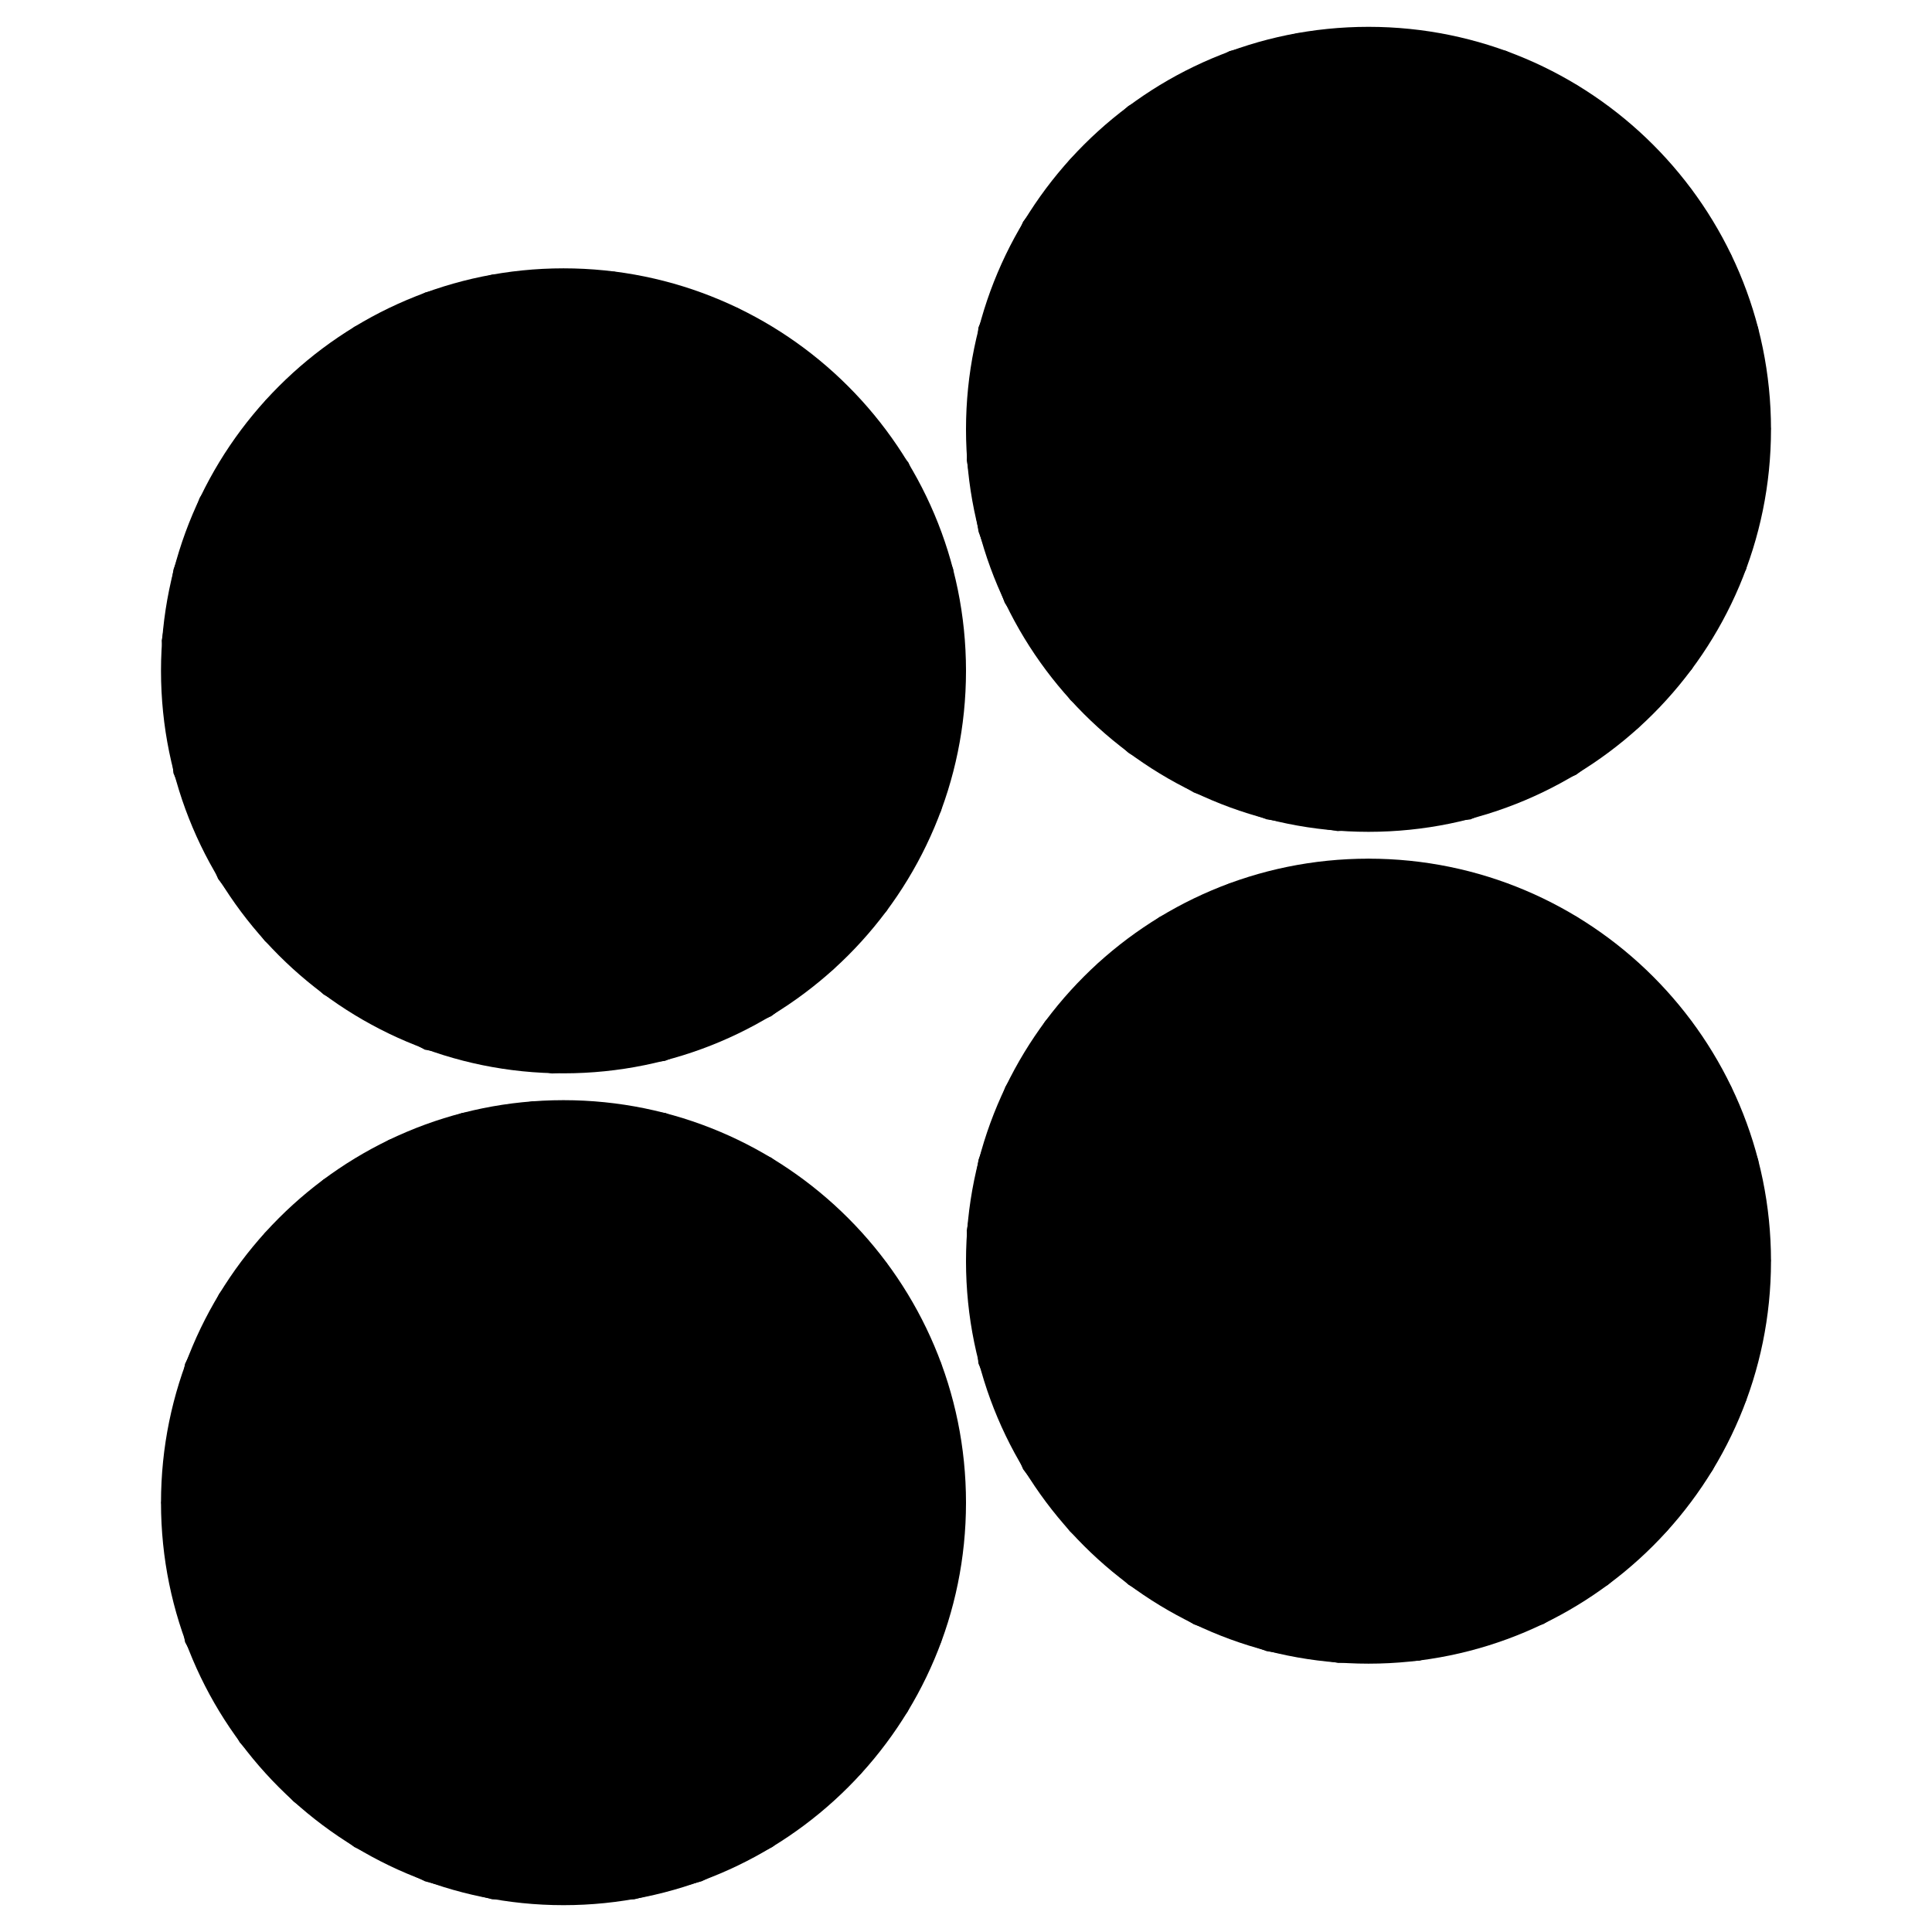
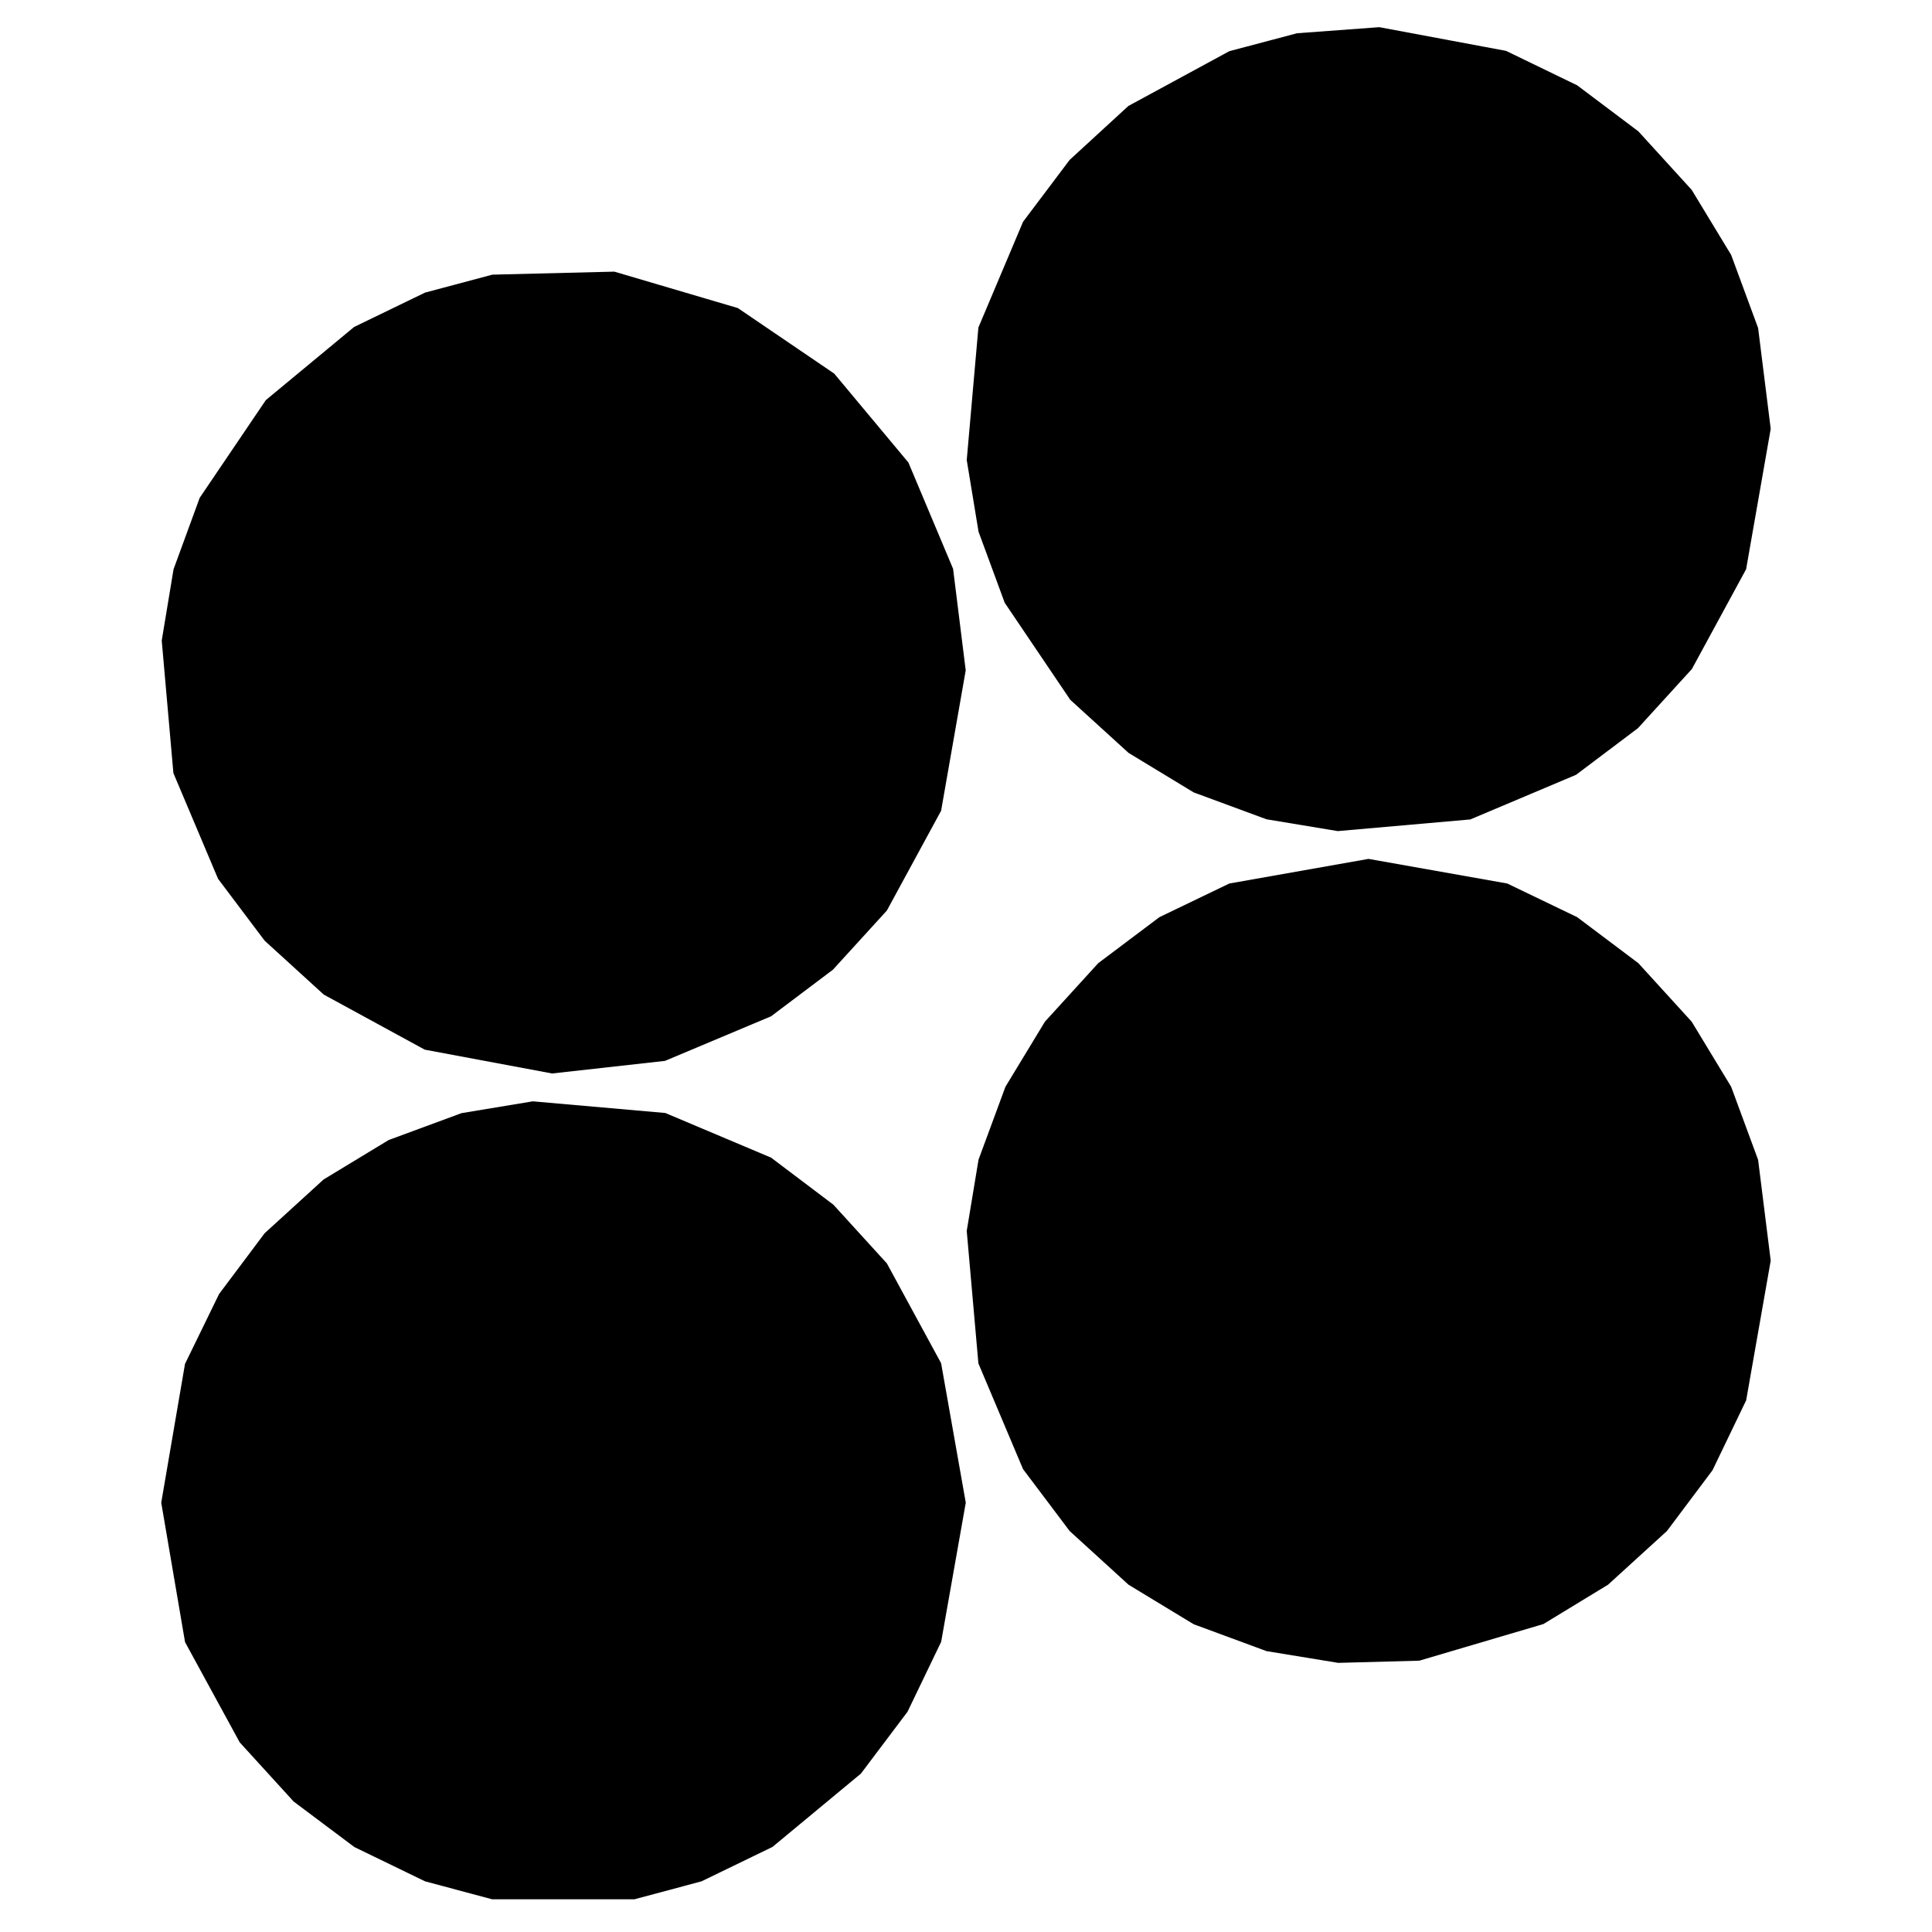
- <svg xmlns="http://www.w3.org/2000/svg" xmlns:xlink="http://www.w3.org/1999/xlink" width="72px" height="72px" viewBox="0 0 72 72" version="1.1">
-   <g id="Nouveau_symbole_2">
-     <defs>
-       <path id="Ellipse" d="M36 25 C36 16.716 29.284 10 21 10 12.716 10 6 16.716 6 25 6 33.284 12.716 40 21 40 29.284 40 36 33.284 36 25 Z" />
-     </defs>
-     <use id="Ellipse-1" xlink:href="#Ellipse" fill="#000000" fill-opacity="1" stroke="none" />
-     <defs>
-       <path id="stroke-path" d="M24.656 39.047 L28.484 37.438 30.703 35.766 32.641 33.641 34.594 30.047 35.484 24.969 35.031 21.328 33.422 17.5 30.75 14.297 27.281 11.938 22.828 10.625 18.422 10.734 16.016 11.375 13.469 12.609 10.281 15.25 7.891 18.781 6.953 21.344 6.531 23.891 6.953 28.688 8.563 32.5 10.234 34.719 12.359 36.656 16 38.641 20.594 39.5 Z" />
-     </defs>
-     <use id="Ellipse-2" stroke="#000000" stroke-opacity="1" stroke-linecap="round" fill="none" stroke-width="1" xlink:href="#stroke-path" />
-     <defs>
-       <path id="Ellipse-3" d="M66 16 C66 7.716 59.284 1 51 1 42.716 1 36 7.716 36 16 36 24.284 42.716 31 51 31 59.284 31 66 24.284 66 16 Z" />
-     </defs>
-     <use id="Ellipse-4" xlink:href="#Ellipse-3" fill="#000000" fill-opacity="1" stroke="none" />
-     <defs>
-       <path id="stroke-path-1" d="M54.672 30.047 L58.484 28.438 60.703 26.766 62.641 24.641 64.594 21.047 65.484 15.969 65.031 12.344 64.063 9.719 62.641 7.375 60.719 5.266 58.516 3.609 55.969 2.375 51.375 1.516 48.422 1.734 46 2.375 42.344 4.359 40.234 6.297 38.563 8.516 36.953 12.328 36.531 17.125 36.953 19.688 37.891 22.234 40.266 25.75 42.359 27.656 44.703 29.078 47.328 30.047 49.875 30.469 Z" />
-     </defs>
-     <use id="Ellipse-5" stroke="#000000" stroke-opacity="1" stroke-linecap="round" fill="none" stroke-width="1" xlink:href="#stroke-path-1" />
-     <defs>
-       <path id="Ellipse-6" d="M36 56 C36 47.716 29.284 41 21 41 12.716 41 6 47.716 6 56 6 64.284 12.716 71 21 71 29.284 71 36 64.284 36 56 Z" />
-     </defs>
-     <use id="Ellipse-7" xlink:href="#Ellipse-6" fill="#000000" fill-opacity="1" stroke="none" />
-     <defs>
-       <path id="stroke-path-2" d="M25.969 69.641 L28.516 68.406 31.719 65.75 33.391 63.531 34.594 61.031 35.484 56 34.594 50.969 32.641 47.375 30.719 45.266 28.484 43.578 24.672 41.969 19.875 41.547 17.328 41.969 14.703 42.938 12.359 44.359 10.234 46.297 8.594 48.484 7.375 50.984 6.516 56 7.375 61.031 9.344 64.641 11.281 66.766 13.469 68.406 16.016 69.641 18.406 70.281 23.578 70.281 Z" />
-     </defs>
-     <use id="Ellipse-8" stroke="#000000" stroke-opacity="1" stroke-linecap="round" fill="none" stroke-width="1" xlink:href="#stroke-path-2" />
-     <defs>
-       <path id="Path" d="M66 47 C66 38.716 59.284 32 51 32 42.716 32 36 38.716 36 47 36 55.284 42.716 62 51 62 59.284 62 66 55.284 66 47 Z" />
-     </defs>
-     <use id="Path-1" xlink:href="#Path" fill="#000000" fill-opacity="1" stroke="none" />
-     <defs>
-       <path id="stroke-path-3" d="M52.813 61.391 L57.313 60.063 59.625 58.656 61.75 56.719 63.391 54.531 64.594 52.031 65.484 46.969 65.031 43.344 64.063 40.719 62.641 38.375 60.719 36.266 58.516 34.609 56.016 33.406 51 32.516 45.969 33.406 43.469 34.609 41.266 36.266 39.344 38.375 37.922 40.719 36.953 43.344 36.531 45.891 36.953 50.688 38.563 54.5 40.234 56.719 42.359 58.656 44.703 60.078 47.328 61.047 49.906 61.469 Z" />
-     </defs>
-     <use id="Path-2" stroke="#000000" stroke-opacity="1" stroke-linecap="round" fill="none" stroke-width="1" xlink:href="#stroke-path-3" />
+ <svg xmlns="http://www.w3.org/2000/svg" width="72px" height="72px" viewBox="0 0 72 72" version="1.1">
+   <g>
+     <path id="btn1" stroke="#000" fill="#000" d="M24.656 39.047 L28.484 37.438 30.703 35.766 32.641 33.641 34.594 30.047 35.484 24.969 35.031 21.328 33.422 17.5 30.75 14.297 27.281 11.938 22.828 10.625 18.422 10.734 16.016 11.375 13.469 12.609 10.281 15.25 7.891 18.781 6.953 21.344 6.531 23.891 6.953 28.688 8.563 32.5 10.234 34.719 12.359 36.656 16 38.641 20.594 39.5 Z" />
+     <path id="btn2" stroke="#000" fill="#000" d="M54.672 30.047 L58.484 28.438 60.703 26.766 62.641 24.641 64.594 21.047 65.484 15.969 65.031 12.344 64.063 9.719 62.641 7.375 60.719 5.266 58.516 3.609 55.969 2.375 51.375 1.516 48.422 1.734 46 2.375 42.344 4.359 40.234 6.297 38.563 8.516 36.953 12.328 36.531 17.125 36.953 19.688 37.891 22.234 40.266 25.75 42.359 27.656 44.703 29.078 47.328 30.047 49.875 30.469 Z" />
+     <path id="btn3" stroke="#000" fill="#000" d="M25.969 69.641 L28.516 68.406 31.719 65.75 33.391 63.531 34.594 61.031 35.484 56 34.594 50.969 32.641 47.375 30.719 45.266 28.484 43.578 24.672 41.969 19.875 41.547 17.328 41.969 14.703 42.938 12.359 44.359 10.234 46.297 8.594 48.484 7.375 50.984 6.516 56 7.375 61.031 9.344 64.641 11.281 66.766 13.469 68.406 16.016 69.641 18.406 70.281 23.578 70.281 Z" />
+     <path id="btn4" stroke="#000" fill="#000" d="M52.813 61.391 L57.313 60.063 59.625 58.656 61.75 56.719 63.391 54.531 64.594 52.031 65.484 46.969 65.031 43.344 64.063 40.719 62.641 38.375 60.719 36.266 58.516 34.609 56.016 33.406 51 32.516 45.969 33.406 43.469 34.609 41.266 36.266 39.344 38.375 37.922 40.719 36.953 43.344 36.531 45.891 36.953 50.688 38.563 54.5 40.234 56.719 42.359 58.656 44.703 60.078 47.328 61.047 49.906 61.469 Z" />
  </g>
</svg>
